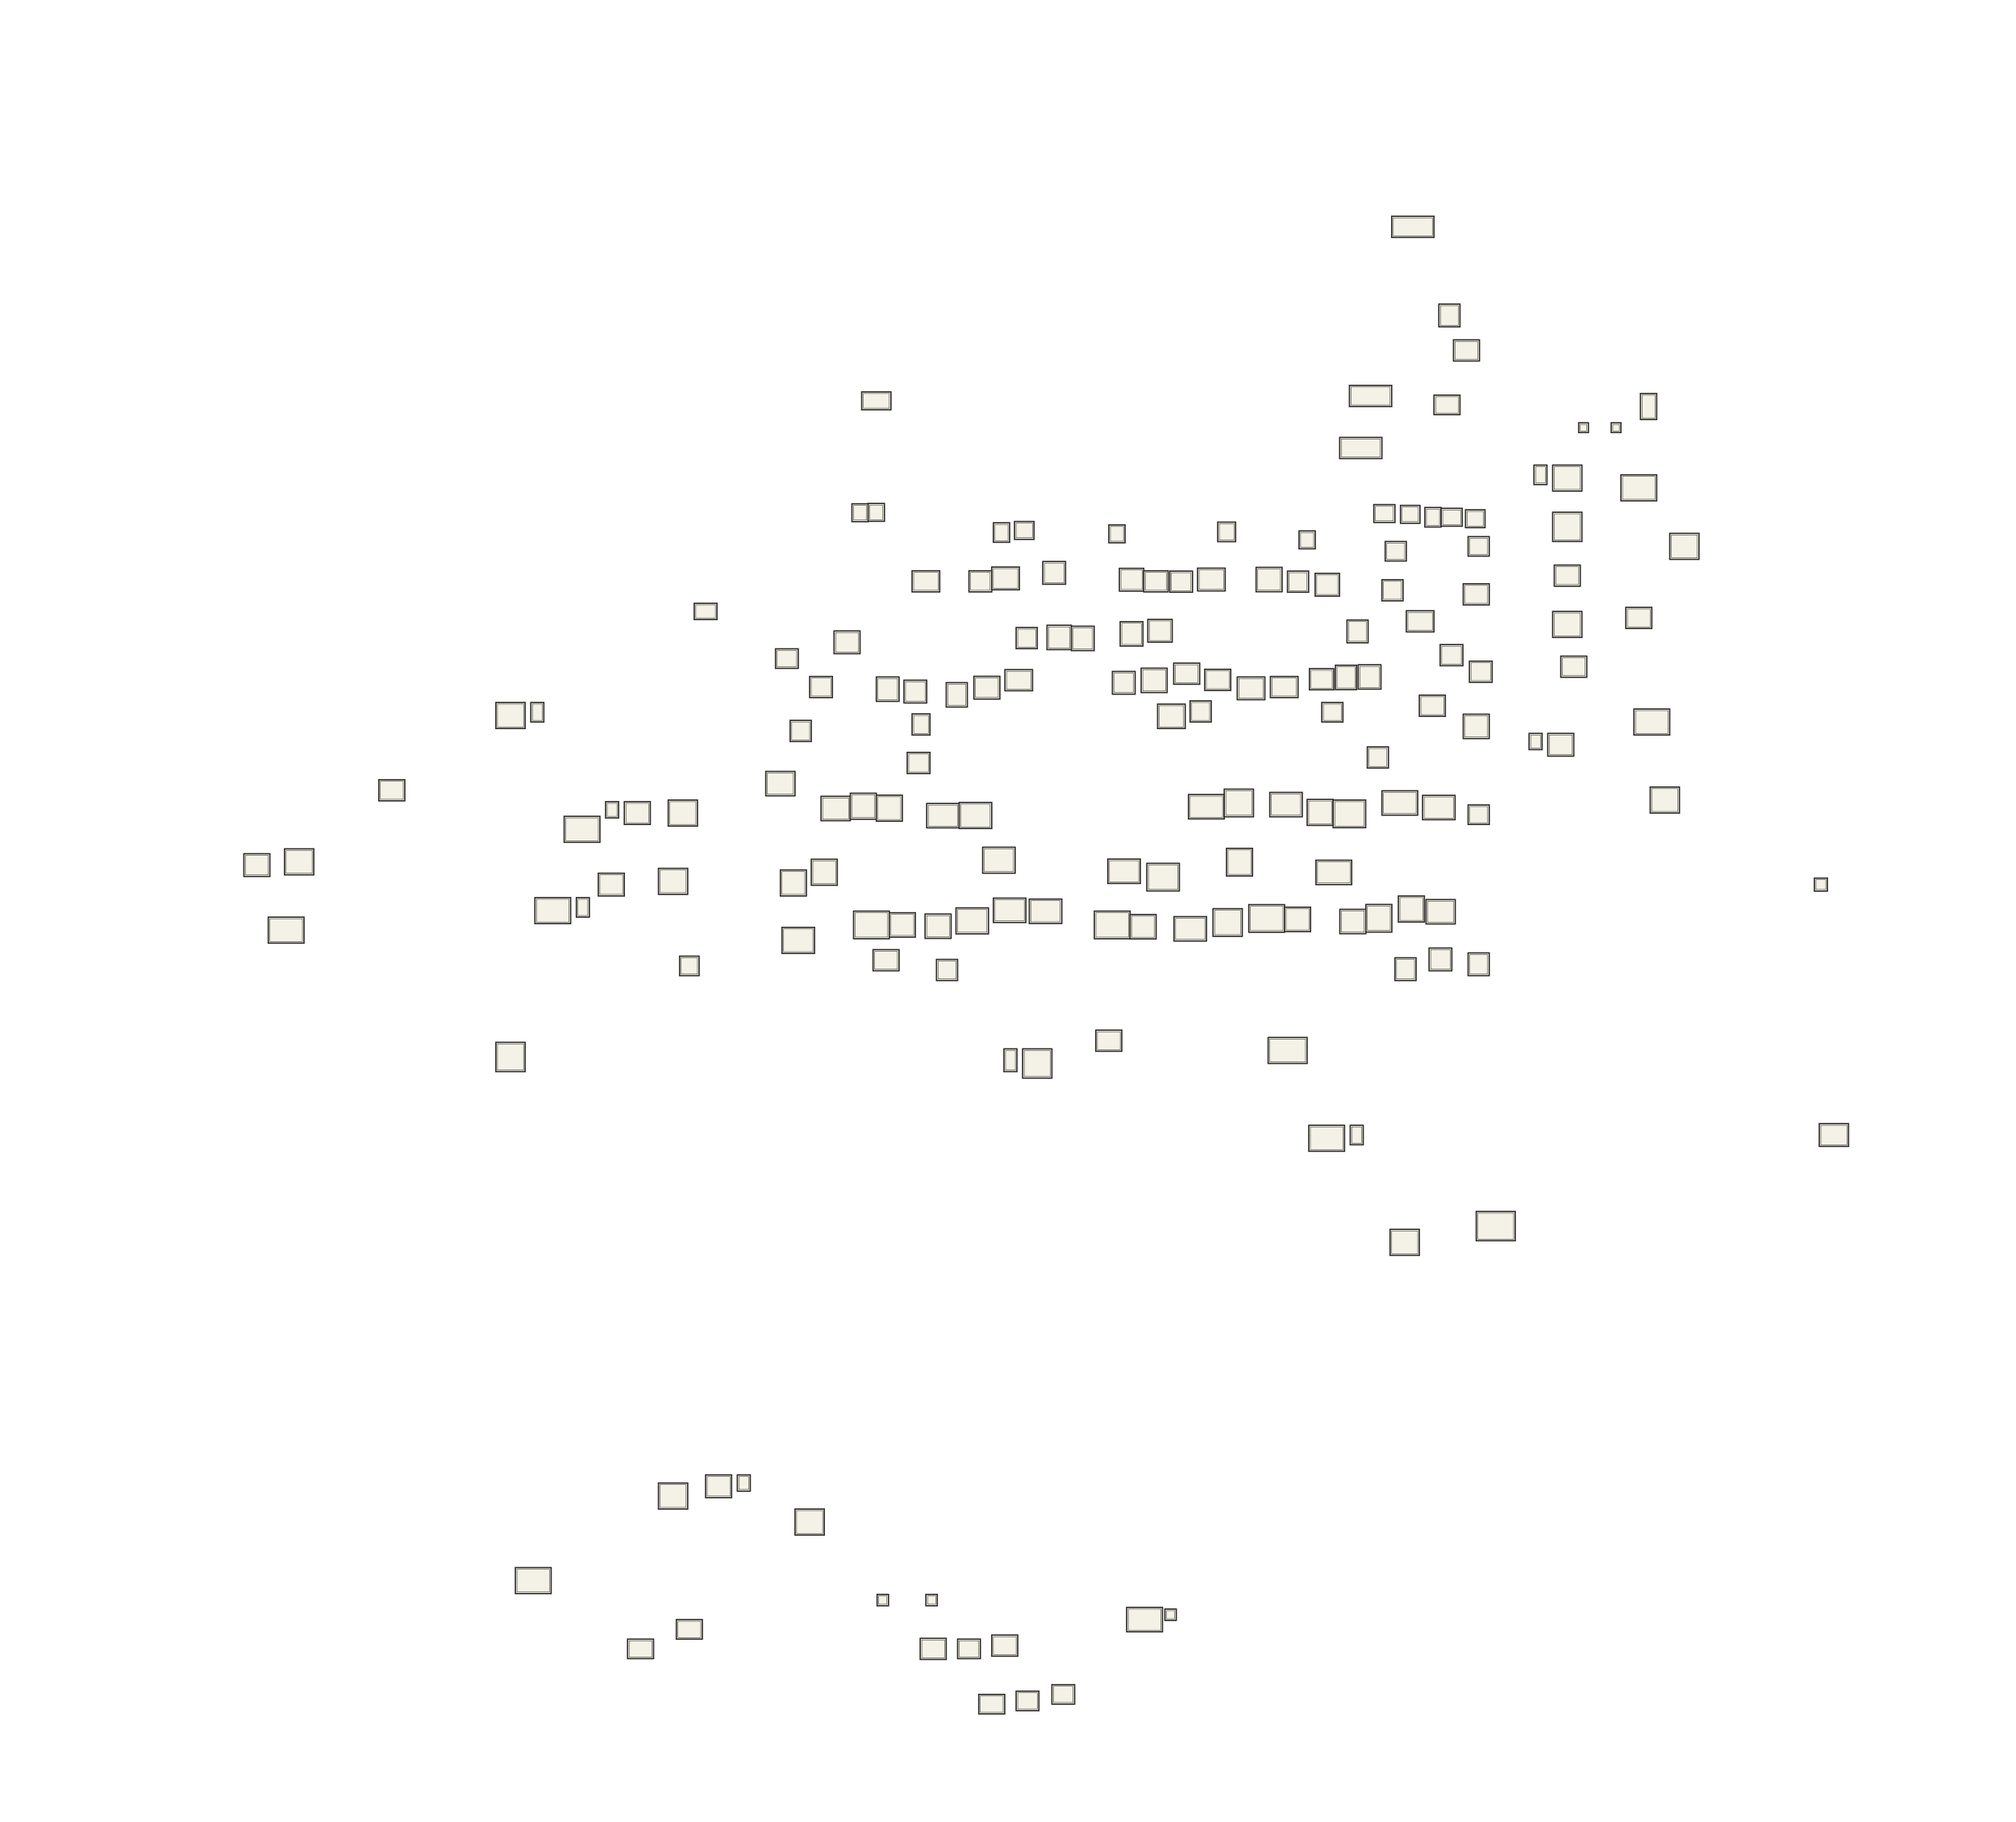
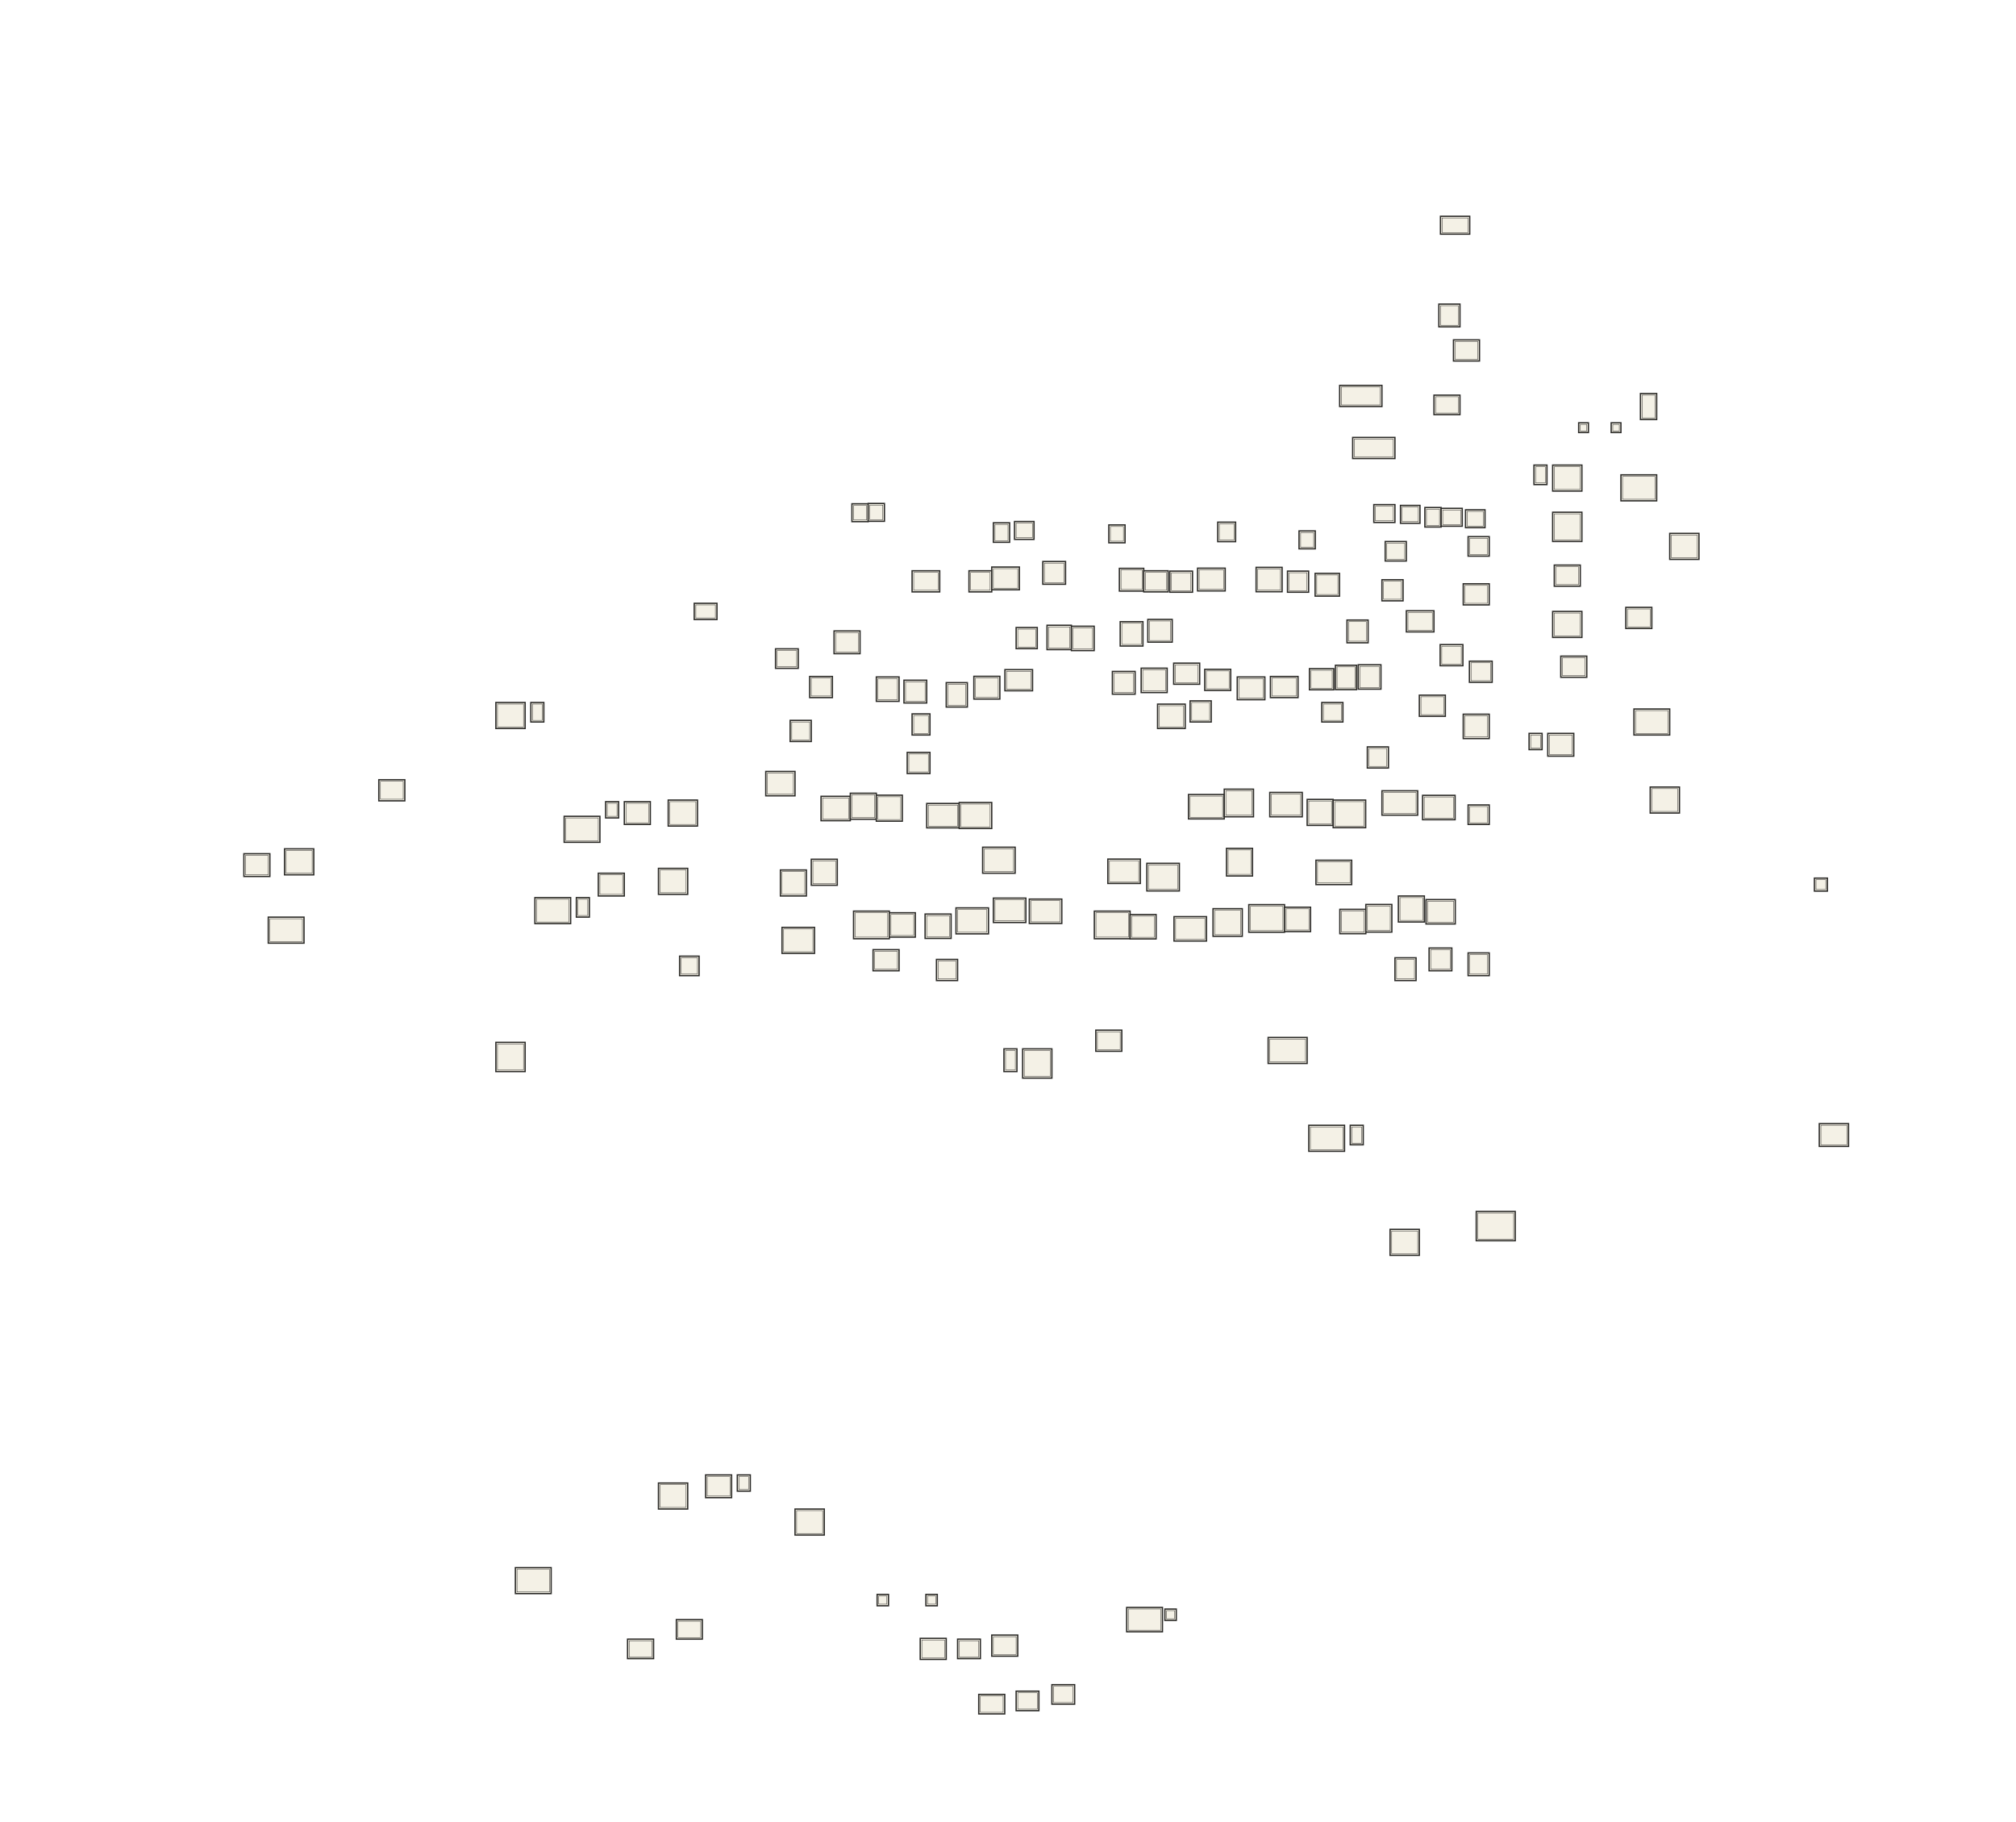
<svg xmlns="http://www.w3.org/2000/svg" viewBox="-620 -580 1240 1120" width="1240" height="1120">
  <rect x="389" y="-338" width="10" height="16" fill="#f4f1e6" stroke="#2b2a27" stroke-width="0.8" />
  <rect x="390" y="-337" width="8" height="14" fill="none" stroke="#2b2a27" stroke-width="0.25" />
  <rect x="351" y="-320" width="6" height="6" fill="#f4f1e6" stroke="#2b2a27" stroke-width="0.8" />
  <rect x="352" y="-319" width="4" height="4" fill="none" stroke="#2b2a27" stroke-width="0.25" />
  <rect x="371" y="-320" width="6" height="6" fill="#f4f1e6" stroke="#2b2a27" stroke-width="0.8" />
  <rect x="372" y="-319" width="4" height="4" fill="none" stroke="#2b2a27" stroke-width="0.25" />
  <rect x="496" y="-40" width="8" height="8" fill="#f4f1e6" stroke="#2b2a27" stroke-width="0.8" />
  <rect x="497" y="-39" width="6" height="6" fill="none" stroke="#2b2a27" stroke-width="0.25" />
  <rect x="499" y="111" width="18" height="14" fill="#f4f1e6" stroke="#2b2a27" stroke-width="0.8" />
  <rect x="500" y="112" width="16" height="12" fill="none" stroke="#2b2a27" stroke-width="0.25" />
  <rect x="160" y="58" width="24" height="16" fill="#f4f1e6" stroke="#2b2a27" stroke-width="0.8" />
  <rect x="161" y="59" width="22" height="14" fill="none" stroke="#2b2a27" stroke-width="0.25" />
  <rect x="288" y="165" width="24" height="18" fill="#f4f1e6" stroke="#2b2a27" stroke-width="0.8" />
  <rect x="289" y="166" width="22" height="16" fill="none" stroke="#2b2a27" stroke-width="0.25" />
  <rect x="-209" y="-88" width="18" height="16" fill="#f4f1e6" stroke="#2b2a27" stroke-width="0.8" />
  <rect x="-208" y="-87" width="16" height="14" fill="none" stroke="#2b2a27" stroke-width="0.25" />
  <rect x="-236" y="-87" width="16" height="14" fill="#f4f1e6" stroke="#2b2a27" stroke-width="0.8" />
  <rect x="-235" y="-86" width="14" height="12" fill="none" stroke="#2b2a27" stroke-width="0.25" />
  <rect x="-247.5" y="-87" width="8" height="10" fill="#f4f1e6" stroke="#2b2a27" stroke-width="0.8" />
  <rect x="-246.5" y="-86" width="6" height="8" fill="none" stroke="#2b2a27" stroke-width="0.25" />
  <rect x="-273" y="-78" width="22" height="16" fill="#f4f1e6" stroke="#2b2a27" stroke-width="0.8" />
  <rect x="-272" y="-77" width="20" height="14" fill="none" stroke="#2b2a27" stroke-width="0.25" />
  <rect x="-215" y="-46" width="18" height="16" fill="#f4f1e6" stroke="#2b2a27" stroke-width="0.8" />
  <rect x="-214" y="-45" width="16" height="14" fill="none" stroke="#2b2a27" stroke-width="0.25" />
  <rect x="-252" y="-43" width="16" height="14" fill="#f4f1e6" stroke="#2b2a27" stroke-width="0.8" />
  <rect x="-251" y="-42" width="14" height="12" fill="none" stroke="#2b2a27" stroke-width="0.25" />
  <rect x="-291" y="-28" width="22" height="16" fill="#f4f1e6" stroke="#2b2a27" stroke-width="0.8" />
  <rect x="-290" y="-27" width="20" height="14" fill="none" stroke="#2b2a27" stroke-width="0.25" />
  <rect x="-265.5" y="-28" width="8" height="12" fill="#f4f1e6" stroke="#2b2a27" stroke-width="0.8" />
  <rect x="-264.5" y="-27" width="6" height="10" fill="none" stroke="#2b2a27" stroke-width="0.25" />
  <rect x="-445" y="-58" width="18" height="16" fill="#f4f1e6" stroke="#2b2a27" stroke-width="0.8" />
  <rect x="-444" y="-57" width="16" height="14" fill="none" stroke="#2b2a27" stroke-width="0.25" />
  <rect x="-470" y="-55" width="16" height="14" fill="#f4f1e6" stroke="#2b2a27" stroke-width="0.8" />
  <rect x="-469" y="-54" width="14" height="12" fill="none" stroke="#2b2a27" stroke-width="0.25" />
  <rect x="-455" y="-16" width="22" height="16" fill="#f4f1e6" stroke="#2b2a27" stroke-width="0.8" />
  <rect x="-454" y="-15" width="20" height="14" fill="none" stroke="#2b2a27" stroke-width="0.25" />
  <rect x="-315" y="-148" width="18" height="16" fill="#f4f1e6" stroke="#2b2a27" stroke-width="0.8" />
  <rect x="-314" y="-147" width="16" height="14" fill="none" stroke="#2b2a27" stroke-width="0.25" />
  <rect x="-293.5" y="-148" width="8" height="12" fill="#f4f1e6" stroke="#2b2a27" stroke-width="0.8" />
  <rect x="-292.5" y="-147" width="6" height="10" fill="none" stroke="#2b2a27" stroke-width="0.25" />
  <rect x="-387" y="-100.5" width="16" height="13" fill="#f4f1e6" stroke="#2b2a27" stroke-width="0.8" />
  <rect x="-386" y="-99.5" width="14" height="11" fill="none" stroke="#2b2a27" stroke-width="0.25" />
  <rect x="-315" y="61" width="18" height="18" fill="#f4f1e6" stroke="#2b2a27" stroke-width="0.8" />
  <rect x="-314" y="62" width="16" height="16" fill="none" stroke="#2b2a27" stroke-width="0.25" />
  <rect x="-215" y="332" width="18" height="16" fill="#f4f1e6" stroke="#2b2a27" stroke-width="0.8" />
  <rect x="-214" y="333" width="16" height="14" fill="none" stroke="#2b2a27" stroke-width="0.25" />
  <rect x="-186" y="327" width="16" height="14" fill="#f4f1e6" stroke="#2b2a27" stroke-width="0.8" />
  <rect x="-185" y="328" width="14" height="12" fill="none" stroke="#2b2a27" stroke-width="0.25" />
  <rect x="-166.5" y="327" width="8" height="10" fill="#f4f1e6" stroke="#2b2a27" stroke-width="0.8" />
  <rect x="-165.5" y="328" width="6" height="8" fill="none" stroke="#2b2a27" stroke-width="0.25" />
  <rect x="-303" y="384" width="22" height="16" fill="#f4f1e6" stroke="#2b2a27" stroke-width="0.8" />
  <rect x="-302" y="385" width="20" height="14" fill="none" stroke="#2b2a27" stroke-width="0.25" />
  <rect x="-131" y="348" width="18" height="16" fill="#f4f1e6" stroke="#2b2a27" stroke-width="0.8" />
  <rect x="-130" y="349" width="16" height="14" fill="none" stroke="#2b2a27" stroke-width="0.25" />
  <rect x="54" y="53.5" width="16" height="13" fill="#f4f1e6" stroke="#2b2a27" stroke-width="0.8" />
  <rect x="55" y="54.5" width="14" height="11" fill="none" stroke="#2b2a27" stroke-width="0.25" />
  <rect x="9" y="65" width="18" height="18" fill="#f4f1e6" stroke="#2b2a27" stroke-width="0.8" />
  <rect x="10" y="66" width="16" height="16" fill="none" stroke="#2b2a27" stroke-width="0.25" />
  <rect x="-2.5" y="65" width="8" height="14" fill="#f4f1e6" stroke="#2b2a27" stroke-width="0.8" />
  <rect x="-1.5" y="66" width="6" height="12" fill="none" stroke="#2b2a27" stroke-width="0.25" />
  <rect x="335" y="-204" width="18" height="16" fill="#f4f1e6" stroke="#2b2a27" stroke-width="0.8" />
  <rect x="336" y="-203" width="16" height="14" fill="none" stroke="#2b2a27" stroke-width="0.25" />
  <rect x="336" y="-232.5" width="16" height="13" fill="#f4f1e6" stroke="#2b2a27" stroke-width="0.8" />
  <rect x="337" y="-231.5" width="14" height="11" fill="none" stroke="#2b2a27" stroke-width="0.25" />
  <rect x="335" y="-265" width="18" height="18" fill="#f4f1e6" stroke="#2b2a27" stroke-width="0.8" />
  <rect x="336" y="-264" width="16" height="16" fill="none" stroke="#2b2a27" stroke-width="0.25" />
  <rect x="335" y="-294" width="18" height="16" fill="#f4f1e6" stroke="#2b2a27" stroke-width="0.8" />
  <rect x="336" y="-293" width="16" height="14" fill="none" stroke="#2b2a27" stroke-width="0.25" />
  <rect x="323.5" y="-294" width="8" height="12" fill="#f4f1e6" stroke="#2b2a27" stroke-width="0.8" />
  <rect x="324.5" y="-293" width="6" height="10" fill="none" stroke="#2b2a27" stroke-width="0.25" />
  <rect x="380" y="-206.5" width="16" height="13" fill="#f4f1e6" stroke="#2b2a27" stroke-width="0.8" />
  <rect x="381" y="-205.5" width="14" height="11" fill="none" stroke="#2b2a27" stroke-width="0.25" />
  <rect x="377" y="-288" width="22" height="16" fill="#f4f1e6" stroke="#2b2a27" stroke-width="0.8" />
  <rect x="378" y="-287" width="20" height="14" fill="none" stroke="#2b2a27" stroke-width="0.25" />
  <rect x="407" y="-252" width="18" height="16" fill="#f4f1e6" stroke="#2b2a27" stroke-width="0.8" />
  <rect x="408" y="-251" width="16" height="14" fill="none" stroke="#2b2a27" stroke-width="0.25" />
  <rect x="-204" y="416" width="16" height="12" fill="#f4f1e6" stroke="#2b2a27" stroke-width="0.8" />
  <rect x="-203" y="417" width="14" height="10" fill="none" stroke="#2b2a27" stroke-width="0.25" />
  <rect x="-234" y="428" width="16" height="12" fill="#f4f1e6" stroke="#2b2a27" stroke-width="0.8" />
  <rect x="-233" y="429" width="14" height="10" fill="none" stroke="#2b2a27" stroke-width="0.25" />
  <rect x="332" y="-129" width="16" height="14" fill="#f4f1e6" stroke="#2b2a27" stroke-width="0.8" />
  <rect x="333" y="-128" width="14" height="12" fill="none" stroke="#2b2a27" stroke-width="0.25" />
  <rect x="320.5" y="-129" width="8" height="10" fill="#f4f1e6" stroke="#2b2a27" stroke-width="0.8" />
  <rect x="321.5" y="-128" width="6" height="8" fill="none" stroke="#2b2a27" stroke-width="0.25" />
  <rect x="385" y="-144" width="22" height="16" fill="#f4f1e6" stroke="#2b2a27" stroke-width="0.8" />
  <rect x="386" y="-143" width="20" height="14" fill="none" stroke="#2b2a27" stroke-width="0.25" />
  <rect x="395" y="-96" width="18" height="16" fill="#f4f1e6" stroke="#2b2a27" stroke-width="0.8" />
  <rect x="396" y="-95" width="16" height="14" fill="none" stroke="#2b2a27" stroke-width="0.25" />
  <rect x="340" y="-176.5" width="16" height="13" fill="#f4f1e6" stroke="#2b2a27" stroke-width="0.8" />
  <rect x="341" y="-175.5" width="14" height="11" fill="none" stroke="#2b2a27" stroke-width="0.25" />
  <rect x="185" y="112" width="22" height="16" fill="#f4f1e6" stroke="#2b2a27" stroke-width="0.8" />
  <rect x="186" y="113" width="20" height="14" fill="none" stroke="#2b2a27" stroke-width="0.25" />
  <rect x="210.5" y="112" width="8" height="12" fill="#f4f1e6" stroke="#2b2a27" stroke-width="0.8" />
  <rect x="211.5" y="113" width="6" height="10" fill="none" stroke="#2b2a27" stroke-width="0.25" />
  <rect x="235" y="176" width="18" height="16" fill="#f4f1e6" stroke="#2b2a27" stroke-width="0.8" />
  <rect x="236" y="177" width="16" height="14" fill="none" stroke="#2b2a27" stroke-width="0.25" />
  <rect x="-54" y="427.5" width="16" height="13" fill="#f4f1e6" stroke="#2b2a27" stroke-width="0.8" />
  <rect x="-53" y="428.5" width="14" height="11" fill="none" stroke="#2b2a27" stroke-width="0.25" />
  <rect x="-31" y="428" width="14" height="12" fill="#f4f1e6" stroke="#2b2a27" stroke-width="0.8" />
  <rect x="-30" y="429" width="12" height="10" fill="none" stroke="#2b2a27" stroke-width="0.25" />
  <rect x="-10" y="425.5" width="16" height="13" fill="#f4f1e6" stroke="#2b2a27" stroke-width="0.8" />
  <rect x="-9" y="426.5" width="14" height="11" fill="none" stroke="#2b2a27" stroke-width="0.25" />
  <rect x="-18" y="462" width="16" height="12" fill="#f4f1e6" stroke="#2b2a27" stroke-width="0.8" />
  <rect x="-17" y="463" width="14" height="10" fill="none" stroke="#2b2a27" stroke-width="0.25" />
  <rect x="5" y="460" width="14" height="12" fill="#f4f1e6" stroke="#2b2a27" stroke-width="0.8" />
  <rect x="6" y="461" width="12" height="10" fill="none" stroke="#2b2a27" stroke-width="0.25" />
  <rect x="27" y="456" width="14" height="12" fill="#f4f1e6" stroke="#2b2a27" stroke-width="0.8" />
  <rect x="28" y="457" width="12" height="10" fill="none" stroke="#2b2a27" stroke-width="0.25" />
  <rect x="73" y="408.5" width="22" height="15" fill="#f4f1e6" stroke="#2b2a27" stroke-width="0.8" />
  <rect x="74" y="409.5" width="20" height="13" fill="none" stroke="#2b2a27" stroke-width="0.25" />
  <rect x="96.5" y="409.5" width="7" height="7" fill="#f4f1e6" stroke="#2b2a27" stroke-width="0.8" />
  <rect x="97.5" y="410.5" width="5" height="5" fill="none" stroke="#2b2a27" stroke-width="0.25" />
  <rect x="-80.5" y="400.5" width="7" height="7" fill="#f4f1e6" stroke="#2b2a27" stroke-width="0.8" />
  <rect x="-79.5" y="401.5" width="5" height="5" fill="none" stroke="#2b2a27" stroke-width="0.25" />
  <rect x="-50.5" y="400.5" width="7" height="7" fill="#f4f1e6" stroke="#2b2a27" stroke-width="0.8" />
  <rect x="-49.5" y="401.5" width="5" height="5" fill="none" stroke="#2b2a27" stroke-width="0.25" />
  <rect x="-202" y="8" width="12" height="12" fill="#f4f1e6" stroke="#2b2a27" stroke-width="0.8" />
  <rect x="-201" y="9" width="10" height="10" fill="none" stroke="#2b2a27" stroke-width="0.25" />
  <rect x="-193" y="-209" width="14" height="10" fill="#f4f1e6" stroke="#2b2a27" stroke-width="0.8" />
  <rect x="-192" y="-208" width="12" height="8" fill="none" stroke="#2b2a27" stroke-width="0.25" />
  <rect x="-149" y="-105.6" width="18" height="15" fill="#f4f1e6" stroke="#2b2a27" stroke-width="0.8" />
  <rect x="-148" y="-104.6" width="16" height="13" fill="none" stroke="#2b2a27" stroke-width="0.25" />
  <rect x="230" y="-223.5" width="13" height="13" fill="#f4f1e6" stroke="#2b2a27" stroke-width="0.8" />
  <rect x="231" y="-222.5" width="11" height="11" fill="none" stroke="#2b2a27" stroke-width="0.25" />
  <rect x="245" y="-204.4" width="17" height="13" fill="#f4f1e6" stroke="#2b2a27" stroke-width="0.8" />
  <rect x="246" y="-203.4" width="15" height="11" fill="none" stroke="#2b2a27" stroke-width="0.25" />
  <rect x="265.8" y="-183.6" width="14" height="13" fill="#f4f1e6" stroke="#2b2a27" stroke-width="0.8" />
  <rect x="266.8" y="-182.6" width="12" height="11" fill="none" stroke="#2b2a27" stroke-width="0.25" />
  <rect x="283.8" y="-173.4" width="14" height="13" fill="#f4f1e6" stroke="#2b2a27" stroke-width="0.8" />
  <rect x="284.8" y="-172.4" width="12" height="11" fill="none" stroke="#2b2a27" stroke-width="0.25" />
  <rect x="-9" y="-258.5" width="10" height="12" fill="#f4f1e6" stroke="#2b2a27" stroke-width="0.8" />
  <rect x="-8" y="-257.5" width="8" height="10" fill="none" stroke="#2b2a27" stroke-width="0.25" />
  <rect x="4" y="-259.3" width="12" height="11" fill="#f4f1e6" stroke="#2b2a27" stroke-width="0.8" />
  <rect x="5" y="-258.3" width="10" height="9" fill="none" stroke="#2b2a27" stroke-width="0.25" />
  <rect x="62" y="-257.2" width="10" height="11" fill="#f4f1e6" stroke="#2b2a27" stroke-width="0.8" />
  <rect x="63" y="-256.2" width="8" height="9" fill="none" stroke="#2b2a27" stroke-width="0.25" />
  <rect x="129" y="-258.9" width="11" height="12" fill="#f4f1e6" stroke="#2b2a27" stroke-width="0.8" />
  <rect x="130" y="-257.9" width="9" height="10" fill="none" stroke="#2b2a27" stroke-width="0.25" />
  <rect x="179" y="-253.5" width="10" height="11" fill="#f4f1e6" stroke="#2b2a27" stroke-width="0.8" />
  <rect x="180" y="-252.5" width="8" height="9" fill="none" stroke="#2b2a27" stroke-width="0.25" />
  <rect x="5" y="-194.1" width="13" height="13" fill="#f4f1e6" stroke="#2b2a27" stroke-width="0.8" />
  <rect x="6" y="-193.1" width="11" height="11" fill="none" stroke="#2b2a27" stroke-width="0.25" />
  <rect x="24" y="-195.5" width="15" height="15" fill="#f4f1e6" stroke="#2b2a27" stroke-width="0.8" />
  <rect x="25" y="-194.5" width="13" height="13" fill="none" stroke="#2b2a27" stroke-width="0.25" />
  <rect x="39" y="-194.9" width="14" height="15" fill="#f4f1e6" stroke="#2b2a27" stroke-width="0.8" />
  <rect x="40" y="-193.9" width="12" height="13" fill="none" stroke="#2b2a27" stroke-width="0.25" />
  <rect x="69" y="-197.7" width="14" height="15" fill="#f4f1e6" stroke="#2b2a27" stroke-width="0.8" />
  <rect x="70" y="-196.7" width="12" height="13" fill="none" stroke="#2b2a27" stroke-width="0.25" />
  <rect x="86" y="-199.1" width="15" height="14" fill="#f4f1e6" stroke="#2b2a27" stroke-width="0.8" />
  <rect x="87" y="-198.1" width="13" height="12" fill="none" stroke="#2b2a27" stroke-width="0.25" />
  <rect x="208.5" y="-198.7" width="13" height="14" fill="#f4f1e6" stroke="#2b2a27" stroke-width="0.8" />
  <rect x="209.5" y="-197.7" width="11" height="12" fill="none" stroke="#2b2a27" stroke-width="0.25" />
  <rect x="-62" y="-117.3" width="14" height="13" fill="#f4f1e6" stroke="#2b2a27" stroke-width="0.8" />
  <rect x="-61" y="-116.3" width="12" height="11" fill="none" stroke="#2b2a27" stroke-width="0.25" />
  <rect x="221" y="-120.7" width="13" height="13" fill="#f4f1e6" stroke="#2b2a27" stroke-width="0.8" />
  <rect x="222" y="-119.7" width="11" height="11" fill="none" stroke="#2b2a27" stroke-width="0.25" />
  <rect x="-140" y="-45" width="16" height="16" fill="#f4f1e6" stroke="#2b2a27" stroke-width="0.8" />
  <rect x="-139" y="-44" width="14" height="14" fill="none" stroke="#2b2a27" stroke-width="0.25" />
  <rect x="-121" y="-51.6" width="16" height="16" fill="#f4f1e6" stroke="#2b2a27" stroke-width="0.8" />
  <rect x="-120" y="-50.6" width="14" height="14" fill="none" stroke="#2b2a27" stroke-width="0.25" />
  <rect x="-15.6" y="-59" width="20" height="16" fill="#f4f1e6" stroke="#2b2a27" stroke-width="0.8" />
  <rect x="-14.6" y="-58" width="18" height="14" fill="none" stroke="#2b2a27" stroke-width="0.25" />
  <rect x="61.4" y="-51.7" width="20" height="15" fill="#f4f1e6" stroke="#2b2a27" stroke-width="0.8" />
  <rect x="62.4" y="-50.7" width="18" height="13" fill="none" stroke="#2b2a27" stroke-width="0.25" />
  <rect x="85.4" y="-49.1" width="20" height="17" fill="#f4f1e6" stroke="#2b2a27" stroke-width="0.8" />
  <rect x="86.4" y="-48.1" width="18" height="15" fill="none" stroke="#2b2a27" stroke-width="0.25" />
  <rect x="134.4" y="-58.3" width="16" height="17" fill="#f4f1e6" stroke="#2b2a27" stroke-width="0.8" />
  <rect x="135.4" y="-57.3" width="14" height="15" fill="none" stroke="#2b2a27" stroke-width="0.25" />
  <rect x="189.4" y="-51" width="22" height="15" fill="#f4f1e6" stroke="#2b2a27" stroke-width="0.8" />
  <rect x="190.4" y="-50" width="20" height="13" fill="none" stroke="#2b2a27" stroke-width="0.25" />
  <rect x="92" y="-147" width="17" height="15" fill="#f4f1e6" stroke="#2b2a27" stroke-width="0.8" />
  <rect x="93" y="-146" width="15" height="13" fill="none" stroke="#2b2a27" stroke-width="0.25" />
  <rect x="-96" y="-270.2" width="10" height="11" fill="#f4f1e6" stroke="#2b2a27" stroke-width="0.8" />
  <rect x="-95" y="-269.2" width="8" height="9" fill="none" stroke="#2b2a27" stroke-width="0.25" />
  <rect x="-86" y="-270.4" width="10" height="11" fill="#f4f1e6" stroke="#2b2a27" stroke-width="0.8" />
  <rect x="-85" y="-269.4" width="8" height="9" fill="none" stroke="#2b2a27" stroke-width="0.25" />
  <rect x="225" y="-269.7" width="13" height="11" fill="#f4f1e6" stroke="#2b2a27" stroke-width="0.8" />
  <rect x="226" y="-268.7" width="11" height="9" fill="none" stroke="#2b2a27" stroke-width="0.25" />
  <rect x="241.4" y="-269.2" width="12" height="11" fill="#f4f1e6" stroke="#2b2a27" stroke-width="0.8" />
  <rect x="242.4" y="-268.2" width="10" height="9" fill="none" stroke="#2b2a27" stroke-width="0.25" />
  <rect x="256.4" y="-267.9" width="10" height="12" fill="#f4f1e6" stroke="#2b2a27" stroke-width="0.8" />
  <rect x="257.4" y="-266.9" width="8" height="10" fill="none" stroke="#2b2a27" stroke-width="0.25" />
  <rect x="266.4" y="-267.4" width="13" height="11" fill="#f4f1e6" stroke="#2b2a27" stroke-width="0.8" />
  <rect x="267.4" y="-266.4" width="11" height="9" fill="none" stroke="#2b2a27" stroke-width="0.25" />
  <rect x="281.4" y="-266.5" width="12" height="11" fill="#f4f1e6" stroke="#2b2a27" stroke-width="0.8" />
  <rect x="282.4" y="-265.5" width="10" height="9" fill="none" stroke="#2b2a27" stroke-width="0.25" />
  <rect x="253" y="-152.5" width="16" height="13" fill="#f4f1e6" stroke="#2b2a27" stroke-width="0.8" />
  <rect x="254" y="-151.5" width="14" height="11" fill="none" stroke="#2b2a27" stroke-width="0.25" />
  <rect x="280" y="-140.8" width="16" height="15" fill="#f4f1e6" stroke="#2b2a27" stroke-width="0.8" />
  <rect x="281" y="-139.8" width="14" height="13" fill="none" stroke="#2b2a27" stroke-width="0.25" />
  <rect x="-59" y="-229" width="17" height="13" fill="#f4f1e6" stroke="#2b2a27" stroke-width="0.8" />
  <rect x="-58" y="-228" width="15" height="11" fill="none" stroke="#2b2a27" stroke-width="0.25" />
  <rect x="-24" y="-229" width="14" height="13" fill="#f4f1e6" stroke="#2b2a27" stroke-width="0.8" />
  <rect x="-23" y="-228" width="12" height="11" fill="none" stroke="#2b2a27" stroke-width="0.25" />
  <rect x="-10" y="-231.3" width="17" height="14" fill="#f4f1e6" stroke="#2b2a27" stroke-width="0.8" />
  <rect x="-9" y="-230.3" width="15" height="12" fill="none" stroke="#2b2a27" stroke-width="0.25" />
  <rect x="21.4" y="-234.7" width="14" height="14" fill="#f4f1e6" stroke="#2b2a27" stroke-width="0.8" />
  <rect x="22.4" y="-233.7" width="12" height="12" fill="none" stroke="#2b2a27" stroke-width="0.25" />
  <rect x="68.5" y="-230.5" width="15" height="14" fill="#f4f1e6" stroke="#2b2a27" stroke-width="0.8" />
  <rect x="69.5" y="-229.5" width="13" height="12" fill="none" stroke="#2b2a27" stroke-width="0.25" />
  <rect x="83.5" y="-229" width="15" height="13" fill="#f4f1e6" stroke="#2b2a27" stroke-width="0.8" />
  <rect x="84.5" y="-228" width="13" height="11" fill="none" stroke="#2b2a27" stroke-width="0.25" />
  <rect x="99.5" y="-228.8" width="14" height="13" fill="#f4f1e6" stroke="#2b2a27" stroke-width="0.8" />
  <rect x="100.5" y="-227.8" width="12" height="11" fill="none" stroke="#2b2a27" stroke-width="0.25" />
  <rect x="116.6" y="-230.6" width="17" height="14" fill="#f4f1e6" stroke="#2b2a27" stroke-width="0.8" />
  <rect x="117.6" y="-229.6" width="15" height="12" fill="none" stroke="#2b2a27" stroke-width="0.25" />
  <rect x="152.6" y="-231.1" width="16" height="15" fill="#f4f1e6" stroke="#2b2a27" stroke-width="0.8" />
  <rect x="153.6" y="-230.1" width="14" height="13" fill="none" stroke="#2b2a27" stroke-width="0.25" />
  <rect x="171.9" y="-228.8" width="13" height="13" fill="#f4f1e6" stroke="#2b2a27" stroke-width="0.8" />
  <rect x="172.9" y="-227.8" width="11" height="11" fill="none" stroke="#2b2a27" stroke-width="0.25" />
  <rect x="188.9" y="-227.4" width="15" height="14" fill="#f4f1e6" stroke="#2b2a27" stroke-width="0.8" />
  <rect x="189.9" y="-226.4" width="13" height="12" fill="none" stroke="#2b2a27" stroke-width="0.25" />
  <rect x="-81" y="-163.7" width="14" height="15" fill="#f4f1e6" stroke="#2b2a27" stroke-width="0.8" />
  <rect x="-80" y="-162.7" width="12" height="13" fill="none" stroke="#2b2a27" stroke-width="0.25" />
  <rect x="-64" y="-161.7" width="14" height="14" fill="#f4f1e6" stroke="#2b2a27" stroke-width="0.8" />
  <rect x="-63" y="-160.7" width="12" height="12" fill="none" stroke="#2b2a27" stroke-width="0.25" />
  <rect x="-38" y="-160.2" width="13" height="15" fill="#f4f1e6" stroke="#2b2a27" stroke-width="0.8" />
  <rect x="-37" y="-159.2" width="11" height="13" fill="none" stroke="#2b2a27" stroke-width="0.25" />
  <rect x="-21" y="-164.1" width="16" height="14" fill="#f4f1e6" stroke="#2b2a27" stroke-width="0.8" />
  <rect x="-20" y="-163.1" width="14" height="12" fill="none" stroke="#2b2a27" stroke-width="0.25" />
  <rect x="-1.9" y="-168.2" width="17" height="13" fill="#f4f1e6" stroke="#2b2a27" stroke-width="0.8" />
  <rect x="-0.9" y="-167.2" width="15" height="11" fill="none" stroke="#2b2a27" stroke-width="0.25" />
  <rect x="64.2" y="-167.1" width="14" height="14" fill="#f4f1e6" stroke="#2b2a27" stroke-width="0.8" />
  <rect x="65.2" y="-166.1" width="12" height="12" fill="none" stroke="#2b2a27" stroke-width="0.25" />
  <rect x="81.9" y="-169.1" width="16" height="15" fill="#f4f1e6" stroke="#2b2a27" stroke-width="0.8" />
  <rect x="82.9" y="-168.1" width="14" height="13" fill="none" stroke="#2b2a27" stroke-width="0.25" />
  <rect x="101.9" y="-172.2" width="16" height="13" fill="#f4f1e6" stroke="#2b2a27" stroke-width="0.8" />
  <rect x="102.9" y="-171.2" width="14" height="11" fill="none" stroke="#2b2a27" stroke-width="0.25" />
  <rect x="121" y="-168.4" width="16" height="13" fill="#f4f1e6" stroke="#2b2a27" stroke-width="0.8" />
  <rect x="122" y="-167.4" width="14" height="11" fill="none" stroke="#2b2a27" stroke-width="0.25" />
  <rect x="141" y="-163.7" width="17" height="14" fill="#f4f1e6" stroke="#2b2a27" stroke-width="0.8" />
  <rect x="142" y="-162.7" width="15" height="12" fill="none" stroke="#2b2a27" stroke-width="0.25" />
  <rect x="161.4" y="-164" width="17" height="13" fill="#f4f1e6" stroke="#2b2a27" stroke-width="0.8" />
  <rect x="162.4" y="-163" width="15" height="11" fill="none" stroke="#2b2a27" stroke-width="0.25" />
  <rect x="185.4" y="-168.8" width="15" height="13" fill="#f4f1e6" stroke="#2b2a27" stroke-width="0.8" />
  <rect x="186.4" y="-167.8" width="13" height="11" fill="none" stroke="#2b2a27" stroke-width="0.25" />
  <rect x="201.4" y="-170.9" width="13" height="15" fill="#f4f1e6" stroke="#2b2a27" stroke-width="0.8" />
  <rect x="202.4" y="-169.9" width="11" height="13" fill="none" stroke="#2b2a27" stroke-width="0.25" />
  <rect x="215.4" y="-171.2" width="14" height="15" fill="#f4f1e6" stroke="#2b2a27" stroke-width="0.8" />
  <rect x="216.4" y="-170.2" width="12" height="13" fill="none" stroke="#2b2a27" stroke-width="0.25" />
  <rect x="-115" y="-90.3" width="18" height="15" fill="#f4f1e6" stroke="#2b2a27" stroke-width="0.8" />
  <rect x="-114" y="-89.3" width="16" height="13" fill="none" stroke="#2b2a27" stroke-width="0.25" />
  <rect x="-97" y="-92.2" width="16" height="16" fill="#f4f1e6" stroke="#2b2a27" stroke-width="0.8" />
  <rect x="-96" y="-91.2" width="14" height="14" fill="none" stroke="#2b2a27" stroke-width="0.25" />
  <rect x="-81" y="-91" width="16" height="16" fill="#f4f1e6" stroke="#2b2a27" stroke-width="0.8" />
  <rect x="-80" y="-90" width="14" height="14" fill="none" stroke="#2b2a27" stroke-width="0.25" />
  <rect x="-50" y="-85.9" width="20" height="15" fill="#f4f1e6" stroke="#2b2a27" stroke-width="0.8" />
  <rect x="-49" y="-84.9" width="18" height="13" fill="none" stroke="#2b2a27" stroke-width="0.25" />
  <rect x="-30" y="-86.5" width="20" height="16" fill="#f4f1e6" stroke="#2b2a27" stroke-width="0.8" />
  <rect x="-29" y="-85.5" width="18" height="14" fill="none" stroke="#2b2a27" stroke-width="0.25" />
  <rect x="111" y="-91.4" width="22" height="15" fill="#f4f1e6" stroke="#2b2a27" stroke-width="0.8" />
  <rect x="112" y="-90.4" width="20" height="13" fill="none" stroke="#2b2a27" stroke-width="0.25" />
  <rect x="133" y="-94.7" width="18" height="17" fill="#f4f1e6" stroke="#2b2a27" stroke-width="0.8" />
  <rect x="134" y="-93.7" width="16" height="15" fill="none" stroke="#2b2a27" stroke-width="0.25" />
  <rect x="161" y="-92.7" width="20" height="15" fill="#f4f1e6" stroke="#2b2a27" stroke-width="0.8" />
  <rect x="162" y="-91.7" width="18" height="13" fill="none" stroke="#2b2a27" stroke-width="0.25" />
  <rect x="184" y="-88.4" width="16" height="16" fill="#f4f1e6" stroke="#2b2a27" stroke-width="0.8" />
  <rect x="185" y="-87.4" width="14" height="14" fill="none" stroke="#2b2a27" stroke-width="0.25" />
  <rect x="200" y="-88" width="20" height="17" fill="#f4f1e6" stroke="#2b2a27" stroke-width="0.8" />
  <rect x="201" y="-87" width="18" height="15" fill="none" stroke="#2b2a27" stroke-width="0.25" />
  <rect x="230" y="-93.7" width="22" height="15" fill="#f4f1e6" stroke="#2b2a27" stroke-width="0.8" />
  <rect x="231" y="-92.7" width="20" height="13" fill="none" stroke="#2b2a27" stroke-width="0.25" />
  <rect x="255" y="-90.9" width="20" height="15" fill="#f4f1e6" stroke="#2b2a27" stroke-width="0.8" />
  <rect x="256" y="-89.9" width="18" height="13" fill="none" stroke="#2b2a27" stroke-width="0.25" />
  <rect x="-139" y="-9.7" width="20" height="16" fill="#f4f1e6" stroke="#2b2a27" stroke-width="0.8" />
  <rect x="-138" y="-8.7" width="18" height="14" fill="none" stroke="#2b2a27" stroke-width="0.25" />
  <rect x="-95" y="-19.7" width="22" height="17" fill="#f4f1e6" stroke="#2b2a27" stroke-width="0.8" />
  <rect x="-94" y="-18.7" width="20" height="15" fill="none" stroke="#2b2a27" stroke-width="0.25" />
  <rect x="-73" y="-18.7" width="16" height="15" fill="#f4f1e6" stroke="#2b2a27" stroke-width="0.8" />
  <rect x="-72" y="-17.7" width="14" height="13" fill="none" stroke="#2b2a27" stroke-width="0.25" />
  <rect x="-51" y="-17.9" width="16" height="15" fill="#f4f1e6" stroke="#2b2a27" stroke-width="0.8" />
  <rect x="-50" y="-16.9" width="14" height="13" fill="none" stroke="#2b2a27" stroke-width="0.25" />
  <rect x="-32" y="-21.7" width="20" height="16" fill="#f4f1e6" stroke="#2b2a27" stroke-width="0.8" />
  <rect x="-31" y="-20.7" width="18" height="14" fill="none" stroke="#2b2a27" stroke-width="0.25" />
  <rect x="-9" y="-27.7" width="20" height="15" fill="#f4f1e6" stroke="#2b2a27" stroke-width="0.8" />
  <rect x="-8" y="-26.7" width="18" height="13" fill="none" stroke="#2b2a27" stroke-width="0.25" />
  <rect x="13.1" y="-27.1" width="20" height="15" fill="#f4f1e6" stroke="#2b2a27" stroke-width="0.8" />
  <rect x="14.1" y="-26.1" width="18" height="13" fill="none" stroke="#2b2a27" stroke-width="0.25" />
  <rect x="53.1" y="-19.7" width="22" height="17" fill="#f4f1e6" stroke="#2b2a27" stroke-width="0.8" />
  <rect x="54.1" y="-18.7" width="20" height="15" fill="none" stroke="#2b2a27" stroke-width="0.25" />
  <rect x="75.1" y="-17.6" width="16" height="15" fill="#f4f1e6" stroke="#2b2a27" stroke-width="0.8" />
  <rect x="76.1" y="-16.6" width="14" height="13" fill="none" stroke="#2b2a27" stroke-width="0.25" />
  <rect x="102.1" y="-16.3" width="20" height="15" fill="#f4f1e6" stroke="#2b2a27" stroke-width="0.8" />
  <rect x="103.1" y="-15.3" width="18" height="13" fill="none" stroke="#2b2a27" stroke-width="0.25" />
  <rect x="126.1" y="-21.2" width="18" height="17" fill="#f4f1e6" stroke="#2b2a27" stroke-width="0.8" />
  <rect x="127.1" y="-20.2" width="16" height="15" fill="none" stroke="#2b2a27" stroke-width="0.25" />
  <rect x="148.1" y="-23.7" width="22" height="17" fill="#f4f1e6" stroke="#2b2a27" stroke-width="0.8" />
  <rect x="149.1" y="-22.7" width="20" height="15" fill="none" stroke="#2b2a27" stroke-width="0.25" />
  <rect x="170.1" y="-22.1" width="16" height="15" fill="#f4f1e6" stroke="#2b2a27" stroke-width="0.8" />
  <rect x="171.1" y="-21.1" width="14" height="13" fill="none" stroke="#2b2a27" stroke-width="0.25" />
  <rect x="204.1" y="-20.8" width="16" height="15" fill="#f4f1e6" stroke="#2b2a27" stroke-width="0.8" />
  <rect x="205.1" y="-19.8" width="14" height="13" fill="none" stroke="#2b2a27" stroke-width="0.25" />
  <rect x="220.1" y="-23.8" width="16" height="17" fill="#f4f1e6" stroke="#2b2a27" stroke-width="0.8" />
  <rect x="221.1" y="-22.8" width="14" height="15" fill="none" stroke="#2b2a27" stroke-width="0.25" />
  <rect x="240.1" y="-29" width="16" height="16" fill="#f4f1e6" stroke="#2b2a27" stroke-width="0.8" />
  <rect x="241.1" y="-28" width="14" height="14" fill="none" stroke="#2b2a27" stroke-width="0.25" />
  <rect x="257.1" y="-26.8" width="18" height="15" fill="#f4f1e6" stroke="#2b2a27" stroke-width="0.8" />
  <rect x="258.1" y="-25.8" width="16" height="13" fill="none" stroke="#2b2a27" stroke-width="0.25" />
  <rect x="-59" y="-141" width="11" height="13" fill="#f4f1e6" stroke="#2b2a27" stroke-width="0.8" />
  <rect x="-58" y="-140" width="9" height="11" fill="none" stroke="#2b2a27" stroke-width="0.25" />
  <rect x="265" y="-393" width="13" height="14" fill="#f4f1e6" stroke="#2b2a27" stroke-width="0.8" />
  <rect x="266" y="-392" width="11" height="12" fill="none" stroke="#2b2a27" stroke-width="0.25" />
  <rect x="193" y="-148" width="13" height="12" fill="#f4f1e6" stroke="#2b2a27" stroke-width="0.8" />
  <rect x="194" y="-147" width="11" height="10" fill="none" stroke="#2b2a27" stroke-width="0.25" />
  <rect x="280" y="-221" width="16" height="13" fill="#f4f1e6" stroke="#2b2a27" stroke-width="0.8" />
  <rect x="281" y="-220" width="14" height="11" fill="none" stroke="#2b2a27" stroke-width="0.25" />
  <rect x="259" y="3" width="14" height="14" fill="#f4f1e6" stroke="#2b2a27" stroke-width="0.8" />
  <rect x="260" y="4" width="12" height="12" fill="none" stroke="#2b2a27" stroke-width="0.25" />
  <rect x="262" y="-337" width="16" height="12" fill="#f4f1e6" stroke="#2b2a27" stroke-width="0.8" />
  <rect x="263" y="-336" width="14" height="10" fill="none" stroke="#2b2a27" stroke-width="0.25" />
  <rect x="-143" y="-181" width="14" height="12" fill="#f4f1e6" stroke="#2b2a27" stroke-width="0.8" />
  <rect x="-142" y="-180" width="12" height="10" fill="none" stroke="#2b2a27" stroke-width="0.25" />
  <rect x="-107" y="-192" width="16" height="14" fill="#f4f1e6" stroke="#2b2a27" stroke-width="0.8" />
  <rect x="-106" y="-191" width="14" height="12" fill="none" stroke="#2b2a27" stroke-width="0.25" />
  <rect x="283" y="-250" width="13" height="12" fill="#f4f1e6" stroke="#2b2a27" stroke-width="0.8" />
  <rect x="284" y="-249" width="11" height="10" fill="none" stroke="#2b2a27" stroke-width="0.25" />
  <rect x="283" y="6" width="13" height="14" fill="#f4f1e6" stroke="#2b2a27" stroke-width="0.8" />
  <rect x="284" y="7" width="11" height="12" fill="none" stroke="#2b2a27" stroke-width="0.25" />
  <rect x="-122" y="-164" width="14" height="13" fill="#f4f1e6" stroke="#2b2a27" stroke-width="0.8" />
  <rect x="-121" y="-163" width="12" height="11" fill="none" stroke="#2b2a27" stroke-width="0.25" />
  <rect x="274" y="-371" width="16" height="13" fill="#f4f1e6" stroke="#2b2a27" stroke-width="0.8" />
  <rect x="275" y="-370" width="14" height="11" fill="none" stroke="#2b2a27" stroke-width="0.25" />
  <rect x="-44" y="10" width="13" height="13" fill="#f4f1e6" stroke="#2b2a27" stroke-width="0.8" />
  <rect x="-43" y="11" width="11" height="11" fill="none" stroke="#2b2a27" stroke-width="0.25" />
  <rect x="-134" y="-137" width="13" height="13" fill="#f4f1e6" stroke="#2b2a27" stroke-width="0.8" />
  <rect x="-133" y="-136" width="11" height="11" fill="none" stroke="#2b2a27" stroke-width="0.25" />
  <rect x="283" y="-85" width="13" height="12" fill="#f4f1e6" stroke="#2b2a27" stroke-width="0.8" />
  <rect x="284" y="-84" width="11" height="10" fill="none" stroke="#2b2a27" stroke-width="0.25" />
  <rect x="232" y="-247" width="13" height="12" fill="#f4f1e6" stroke="#2b2a27" stroke-width="0.8" />
  <rect x="233" y="-246" width="11" height="10" fill="none" stroke="#2b2a27" stroke-width="0.25" />
  <rect x="238" y="9" width="13" height="14" fill="#f4f1e6" stroke="#2b2a27" stroke-width="0.8" />
  <rect x="239" y="10" width="11" height="12" fill="none" stroke="#2b2a27" stroke-width="0.25" />
  <rect x="112" y="-149" width="13" height="13" fill="#f4f1e6" stroke="#2b2a27" stroke-width="0.8" />
  <rect x="113" y="-148" width="11" height="11" fill="none" stroke="#2b2a27" stroke-width="0.25" />
  <rect x="-83" y="4" width="16" height="13" fill="#f4f1e6" stroke="#2b2a27" stroke-width="0.8" />
  <rect x="-82" y="5" width="14" height="11" fill="none" stroke="#2b2a27" stroke-width="0.25" />
-   <rect x="236" y="-447" width="26" height="13" fill="#f4f1e6" stroke="#2b2a27" stroke-width="0.8" />
-   <rect x="237" y="-446" width="24" height="11" fill="none" stroke="#2b2a27" stroke-width="0.25" />
-   <rect x="210" y="-343" width="26" height="13" fill="#f4f1e6" stroke="#2b2a27" stroke-width="0.8" />
-   <rect x="211" y="-342" width="24" height="11" fill="none" stroke="#2b2a27" stroke-width="0.25" />
-   <rect x="204" y="-311" width="26" height="13" fill="#f4f1e6" stroke="#2b2a27" stroke-width="0.8" />
-   <rect x="205" y="-310" width="24" height="11" fill="none" stroke="#2b2a27" stroke-width="0.25" />
-   <rect x="-90" y="-339" width="18" height="11" fill="#f4f1e6" stroke="#2b2a27" stroke-width="0.8" />
-   <rect x="-89" y="-338" width="16" height="9" fill="none" stroke="#2b2a27" stroke-width="0.25" />
+   <rect x="204" y="-343" width="26" height="13" fill="#f4f1e6" stroke="#2b2a27" stroke-width="0.8" />
+   <rect x="205" y="-342" width="24" height="11" fill="none" stroke="#2b2a27" stroke-width="0.25" />
+   <rect x="212" y="-311" width="26" height="13" fill="#f4f1e6" stroke="#2b2a27" stroke-width="0.8" />
+   <rect x="213" y="-310" width="24" height="11" fill="none" stroke="#2b2a27" stroke-width="0.25" />
+   <rect x="266" y="-447" width="18" height="11" fill="#f4f1e6" stroke="#2b2a27" stroke-width="0.8" />
+   <rect x="267" y="-446" width="16" height="9" fill="none" stroke="#2b2a27" stroke-width="0.25" />
</svg>
